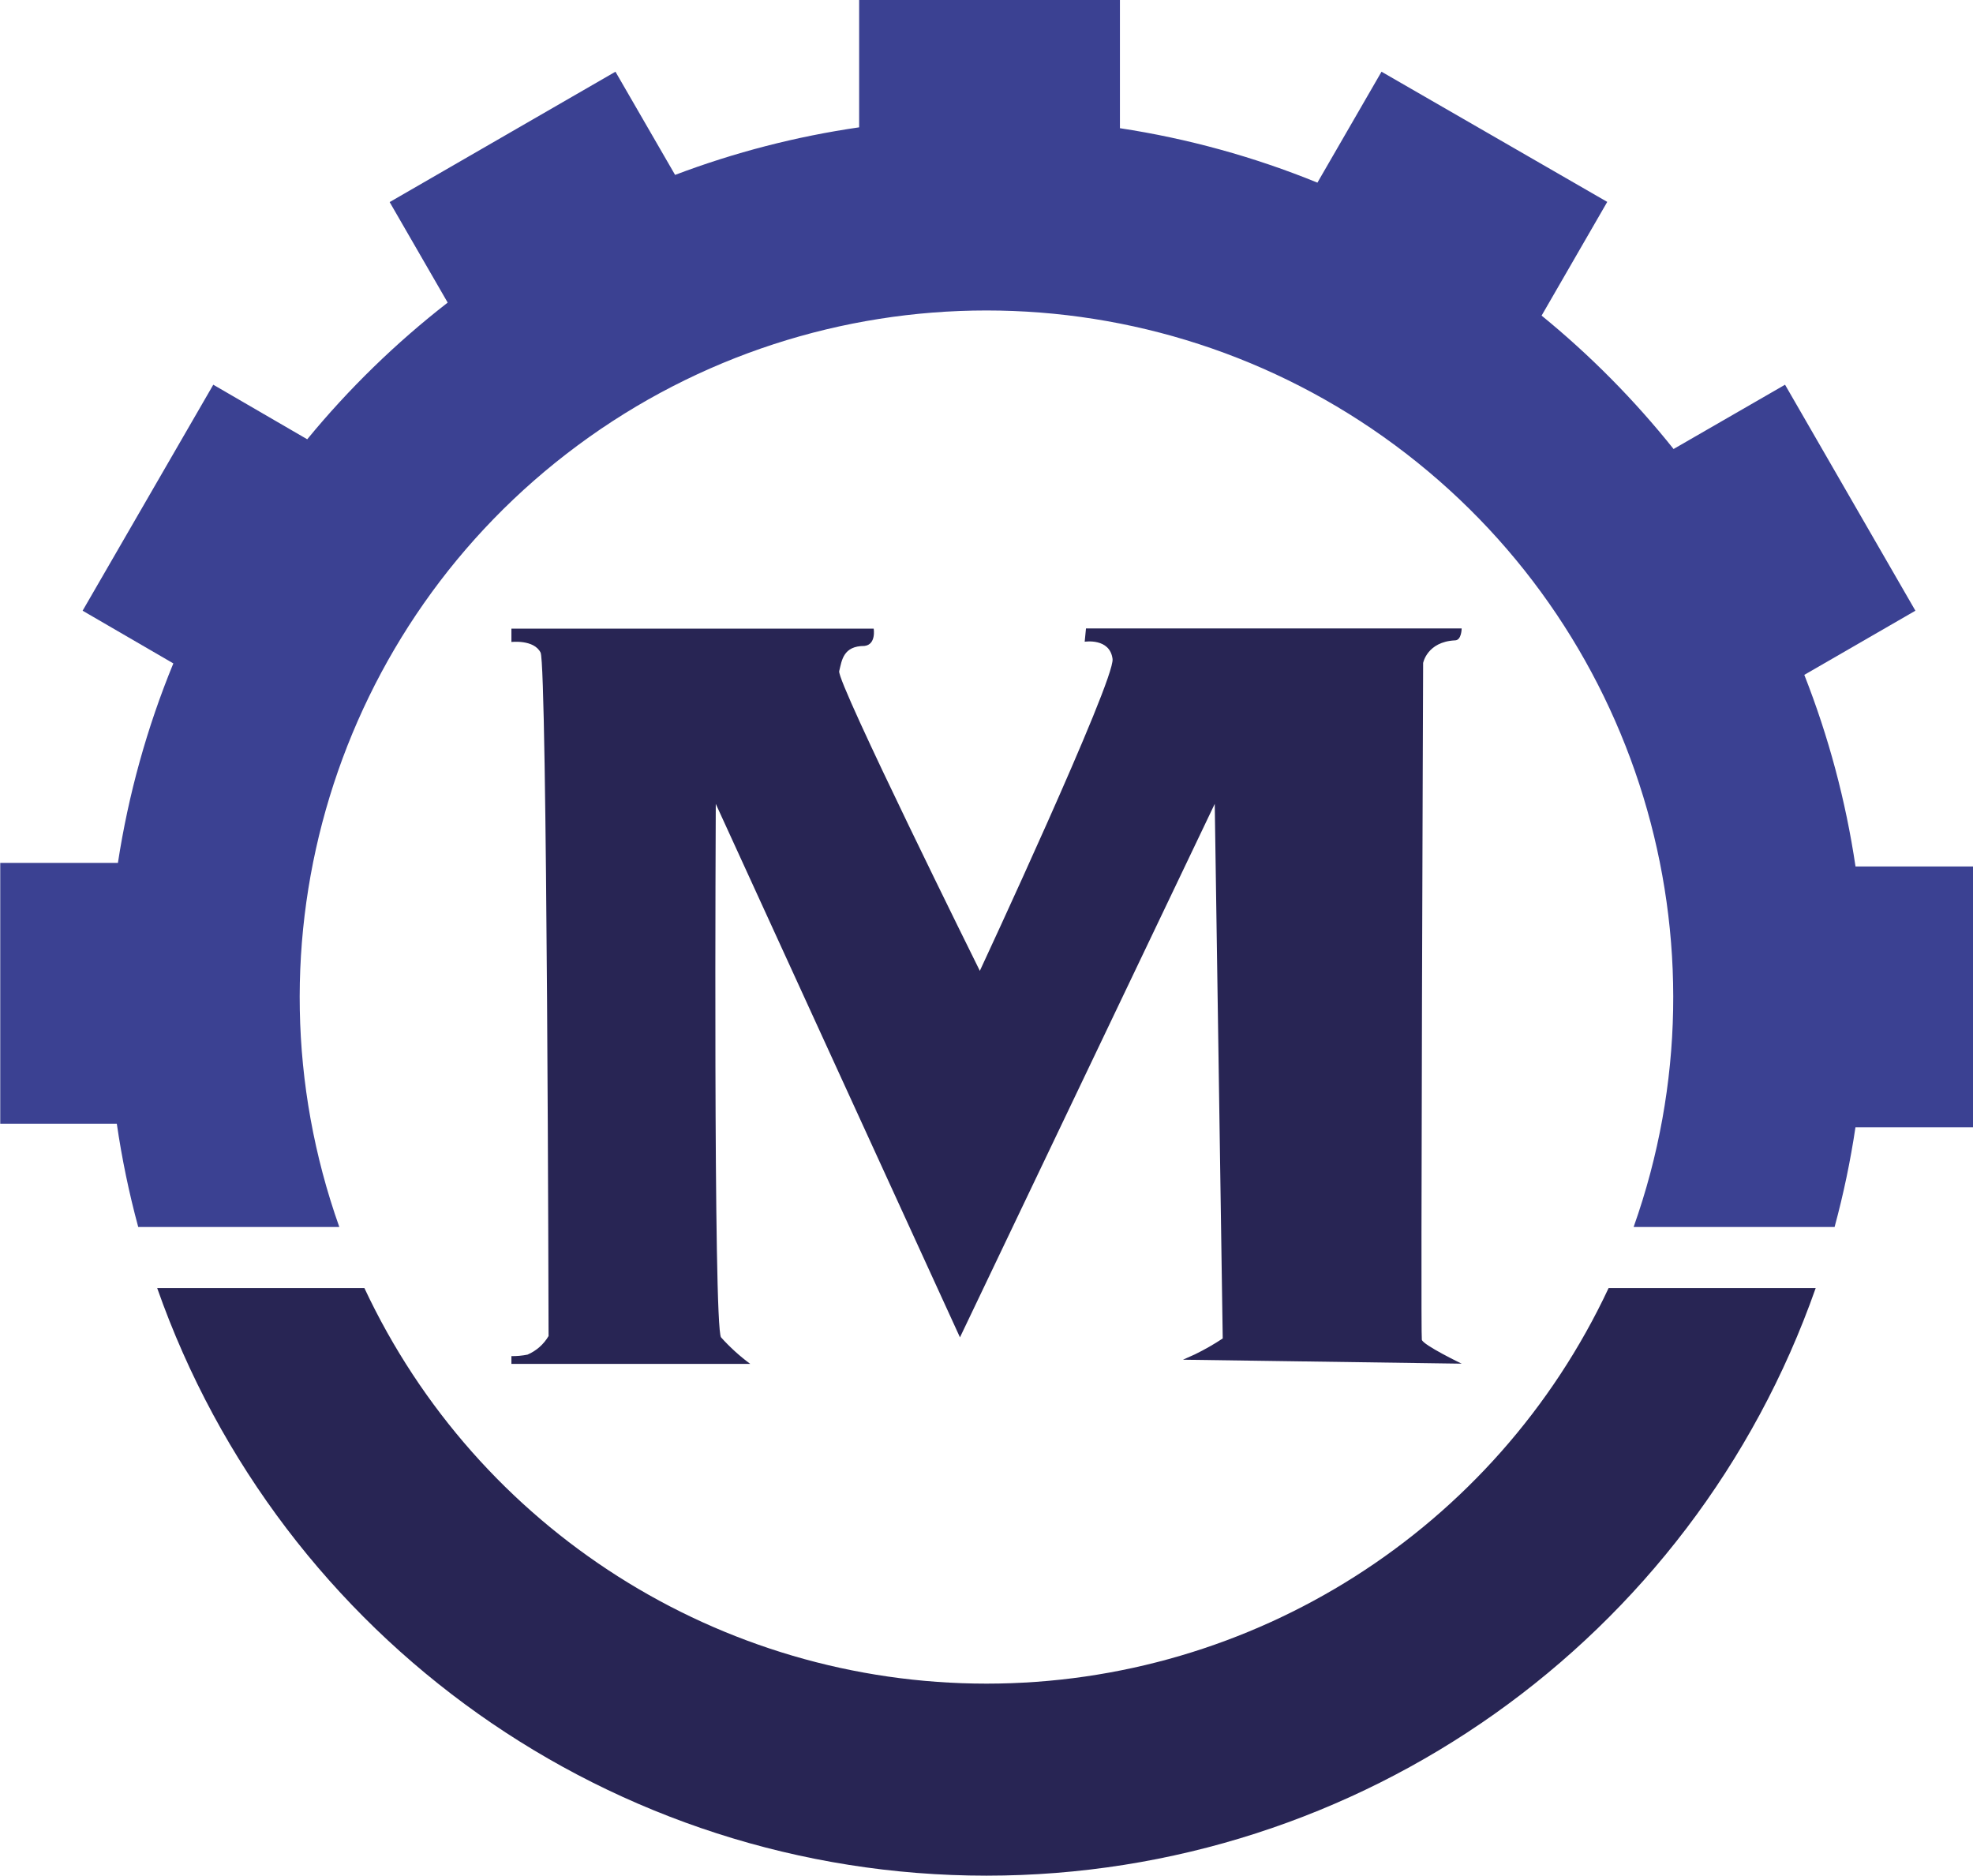
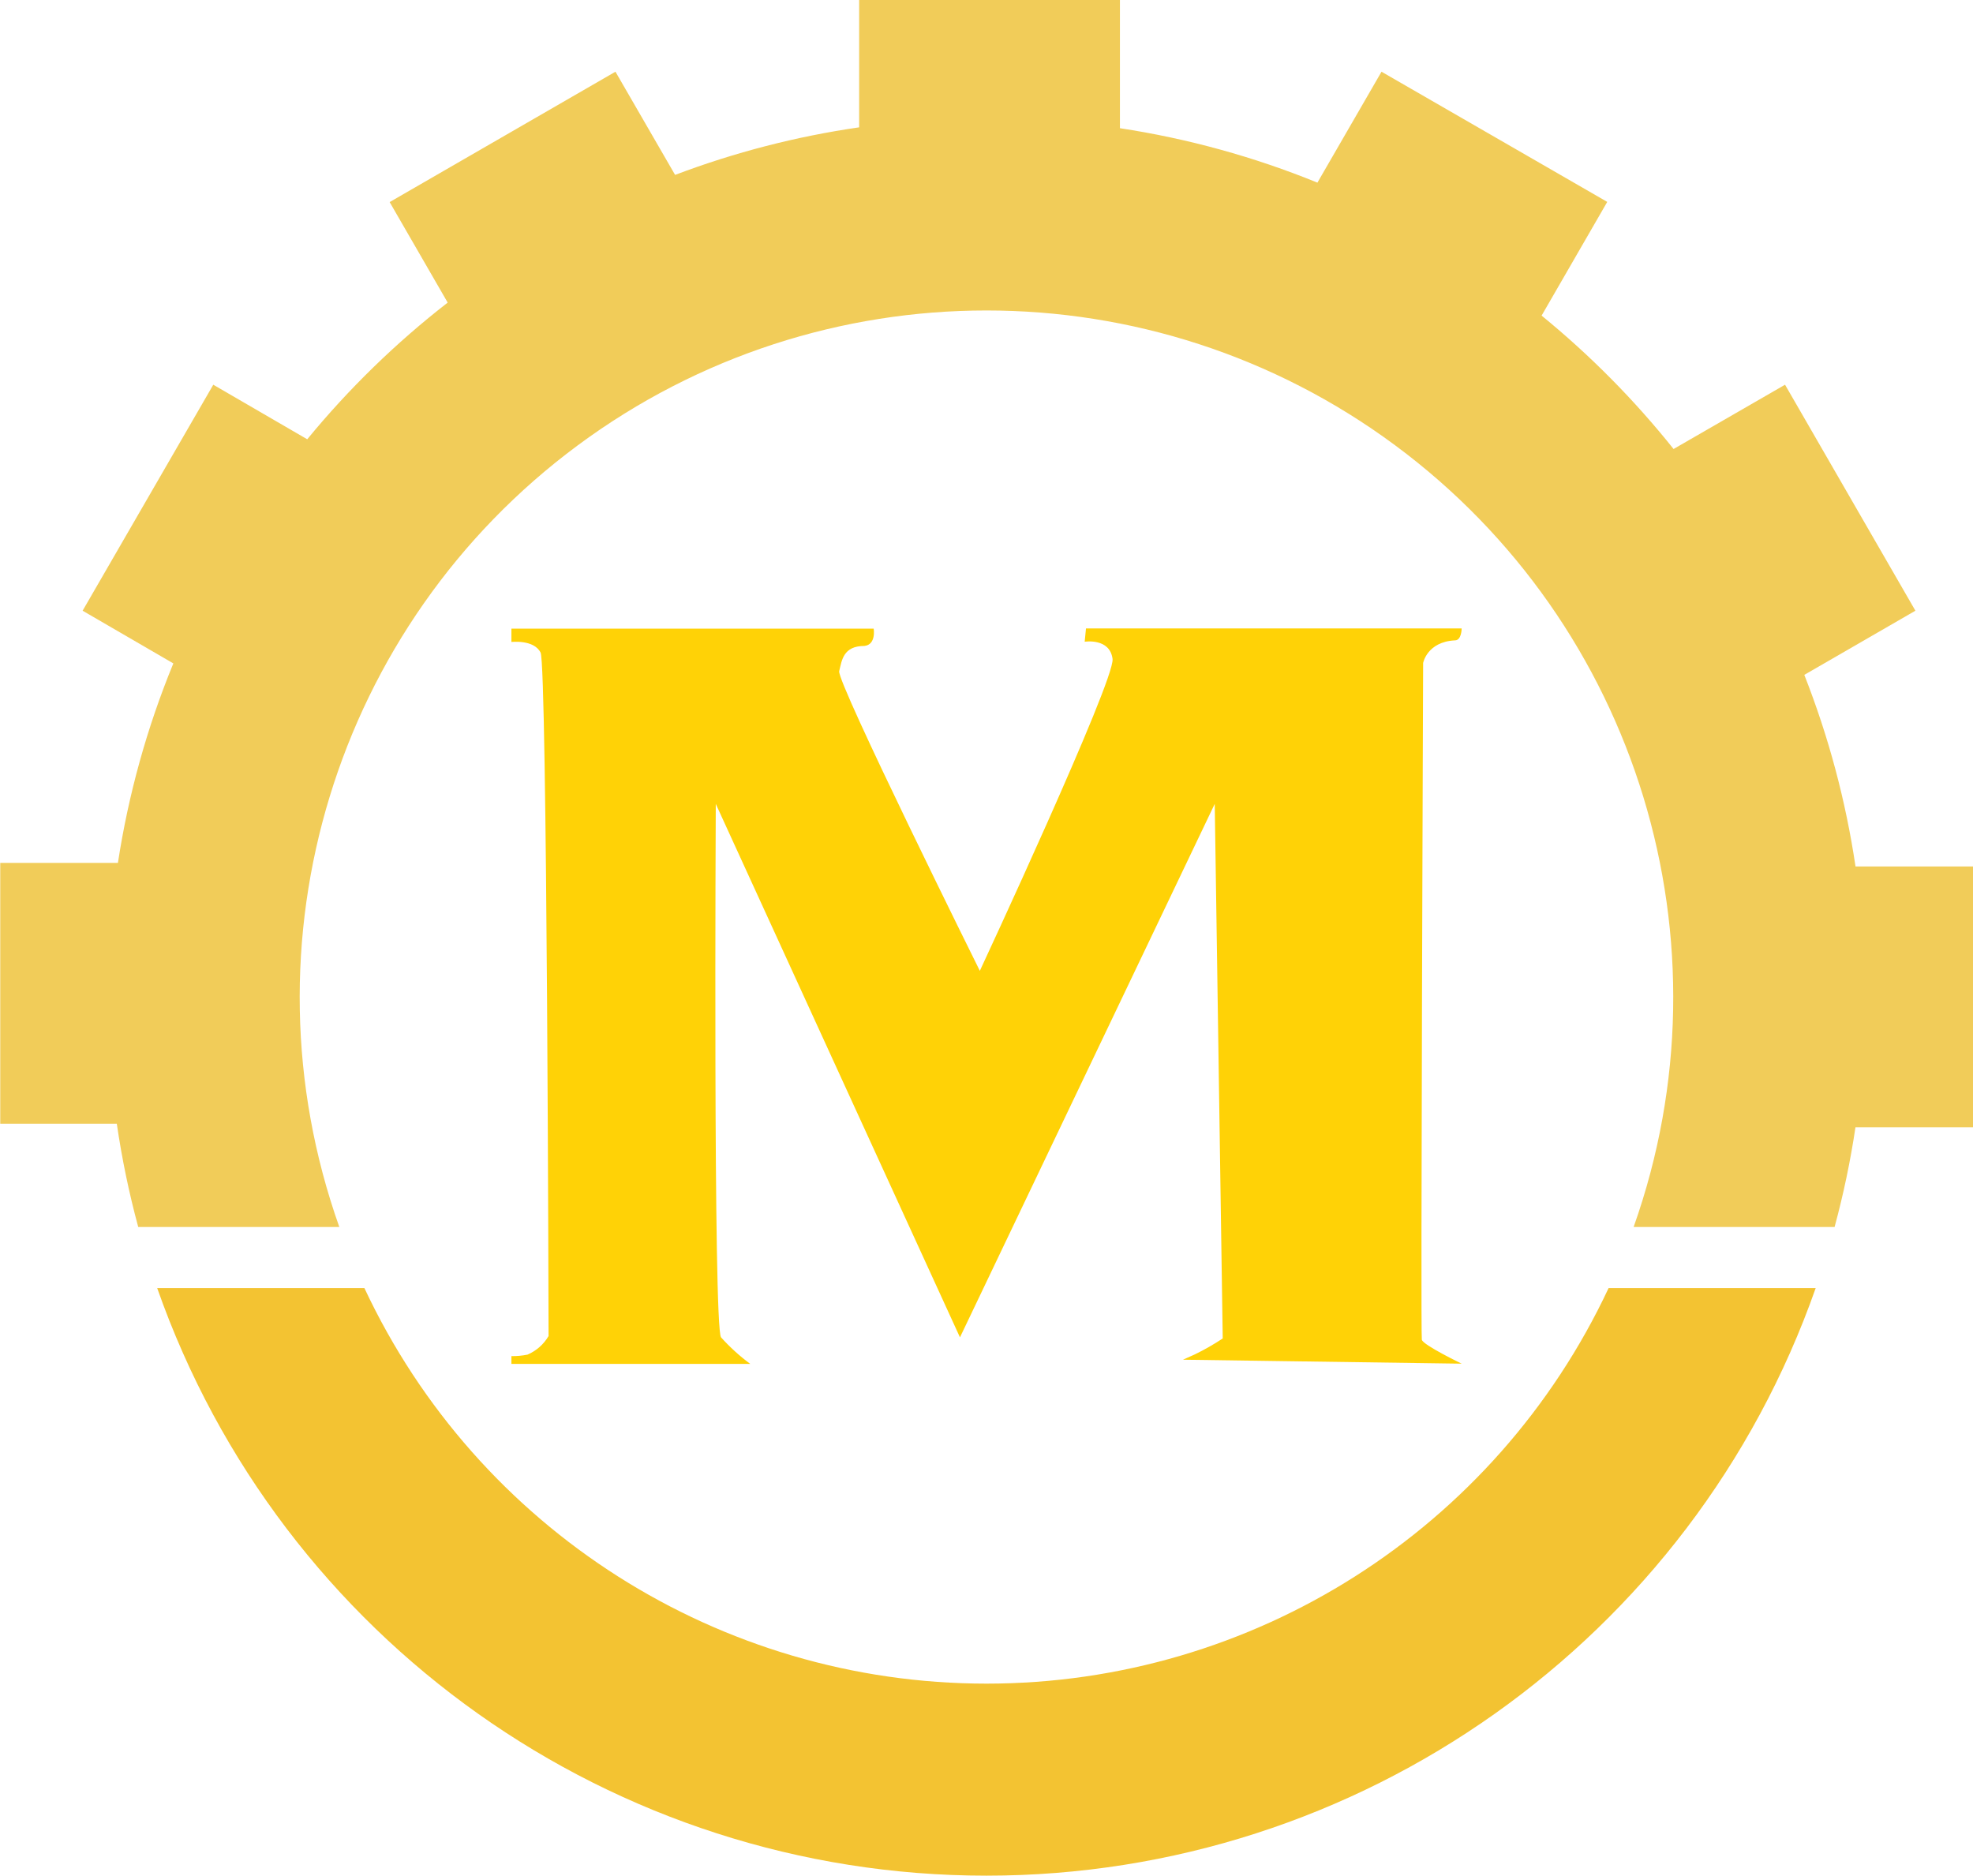
- <svg xmlns="http://www.w3.org/2000/svg" viewBox="0 0 318.59 302.86">
+ <svg xmlns="http://www.w3.org/2000/svg" id="Capa_2" data-name="Capa 2" viewBox="0 0 318.59 302.86">
  <defs>
-     <style>.cls-1{fill:#282554;}.cls-2{fill:#3b4192;}</style>
+     <style>.cls-1{fill:#ffd206;}.cls-2{fill:#f3c332;}.cls-3{fill:#f1cc59;}</style>
  </defs>
-   <g id="Capa_2" data-name="Capa 2">
-     <path class="cls-1" d="M98.14,274.11h38.57a31.49,31.49,0,0,1-4.72-4.29c-1.28-1.71-.85-86.14-.85-86.14l39.43,86.14,41.14-86.14L213,270a38.66,38.66,0,0,1-4.5,2.57l-1.92.86,45,.64s-6.22-3-6.43-3.86.21-109.28.21-109.28.64-3.43,5.14-3.65c1.08,0,1.08-1.93,1.08-1.93H190.92l-.21,2.15s4.07-.65,4.5,2.78-21.43,50.36-21.43,50.36S150.64,164,151.07,162.25s.64-4.07,4.07-4.07c1.93-.21,1.5-2.79,1.5-2.79H98.14v2.15s3.64-.43,4.71,1.71,1.29,110.36,1.29,110.36a7.25,7.25,0,0,1-3.4,3,12.25,12.25,0,0,1-2.6.24Z" transform="translate(-15.56 -53.88)" />
-     <path class="cls-1" d="M275.31,261.86a110.93,110.93,0,0,1-200.91,0H40.94a141.93,141.93,0,0,0,267.81,0Z" transform="translate(-15.56 -53.88)" />
-     <path class="cls-2" d="M315.18,193.79a141.11,141.11,0,0,0-8.27-30.94l17.94-10.36L303.8,116l-18,10.38a142.77,142.77,0,0,0-21.31-21.54l10.6-18.36L238.64,65.46,228.29,83.37a140.69,140.69,0,0,0-31.89-8.79V53.88H154.29V74.44a140.87,140.87,0,0,0-29.72,7.68l-9.63-16.66L78.48,86.51l9.37,16.23a142.64,142.64,0,0,0-22.68,22.07L50,116,28.9,152.49,43.55,161a140.91,140.91,0,0,0-8.95,32.21h-19v42.11H34.42A142.12,142.12,0,0,0,37.88,252H70.35a110.89,110.89,0,1,1,209,0h32.45a140.57,140.57,0,0,0,3.37-16.1h19V193.79Z" transform="translate(-15.56 -53.88)" />
-   </g>
+   <path class="cls-1" d="M98.14,274.11h38.57a31.49,31.49,0,0,1-4.72-4.29c-1.28-1.71-.85-86.14-.85-86.14l39.43,86.14,41.14-86.14L213,270a38.66,38.66,0,0,1-4.5,2.57l-1.92.86,45,.64s-6.22-3-6.43-3.86.21-109.28.21-109.28.64-3.43,5.14-3.65c1.08,0,1.08-1.93,1.08-1.93H190.92l-.21,2.15s4.07-.65,4.5,2.78-21.43,50.36-21.43,50.36S150.64,164,151.07,162.25s.64-4.07,4.07-4.07c1.93-.21,1.5-2.79,1.5-2.79H98.14v2.15s3.64-.43,4.71,1.71,1.29,110.36,1.29,110.36a7.25,7.25,0,0,1-3.4,3,12.25,12.25,0,0,1-2.6.24Z" transform="translate(-15.56 -53.88)" />
+   <path class="cls-2" d="M275.31,261.86a110.93,110.93,0,0,1-200.91,0H40.94a141.93,141.93,0,0,0,267.81,0Z" transform="translate(-15.56 -53.88)" />
+   <path class="cls-3" d="M315.18,193.79a141.11,141.11,0,0,0-8.27-30.94l17.94-10.36L303.8,116l-18,10.38a142.77,142.77,0,0,0-21.31-21.54l10.6-18.36L238.64,65.46,228.29,83.37a140.69,140.69,0,0,0-31.89-8.79V53.88H154.29V74.44a140.87,140.87,0,0,0-29.72,7.68l-9.63-16.66L78.48,86.51l9.37,16.23a142.64,142.64,0,0,0-22.68,22.07L50,116,28.9,152.49,43.55,161a140.91,140.91,0,0,0-8.95,32.21h-19v42.11H34.42A142.12,142.12,0,0,0,37.88,252H70.35a110.89,110.89,0,1,1,209,0h32.45a140.57,140.57,0,0,0,3.37-16.1h19V193.79Z" transform="translate(-15.56 -53.88)" />
</svg>
